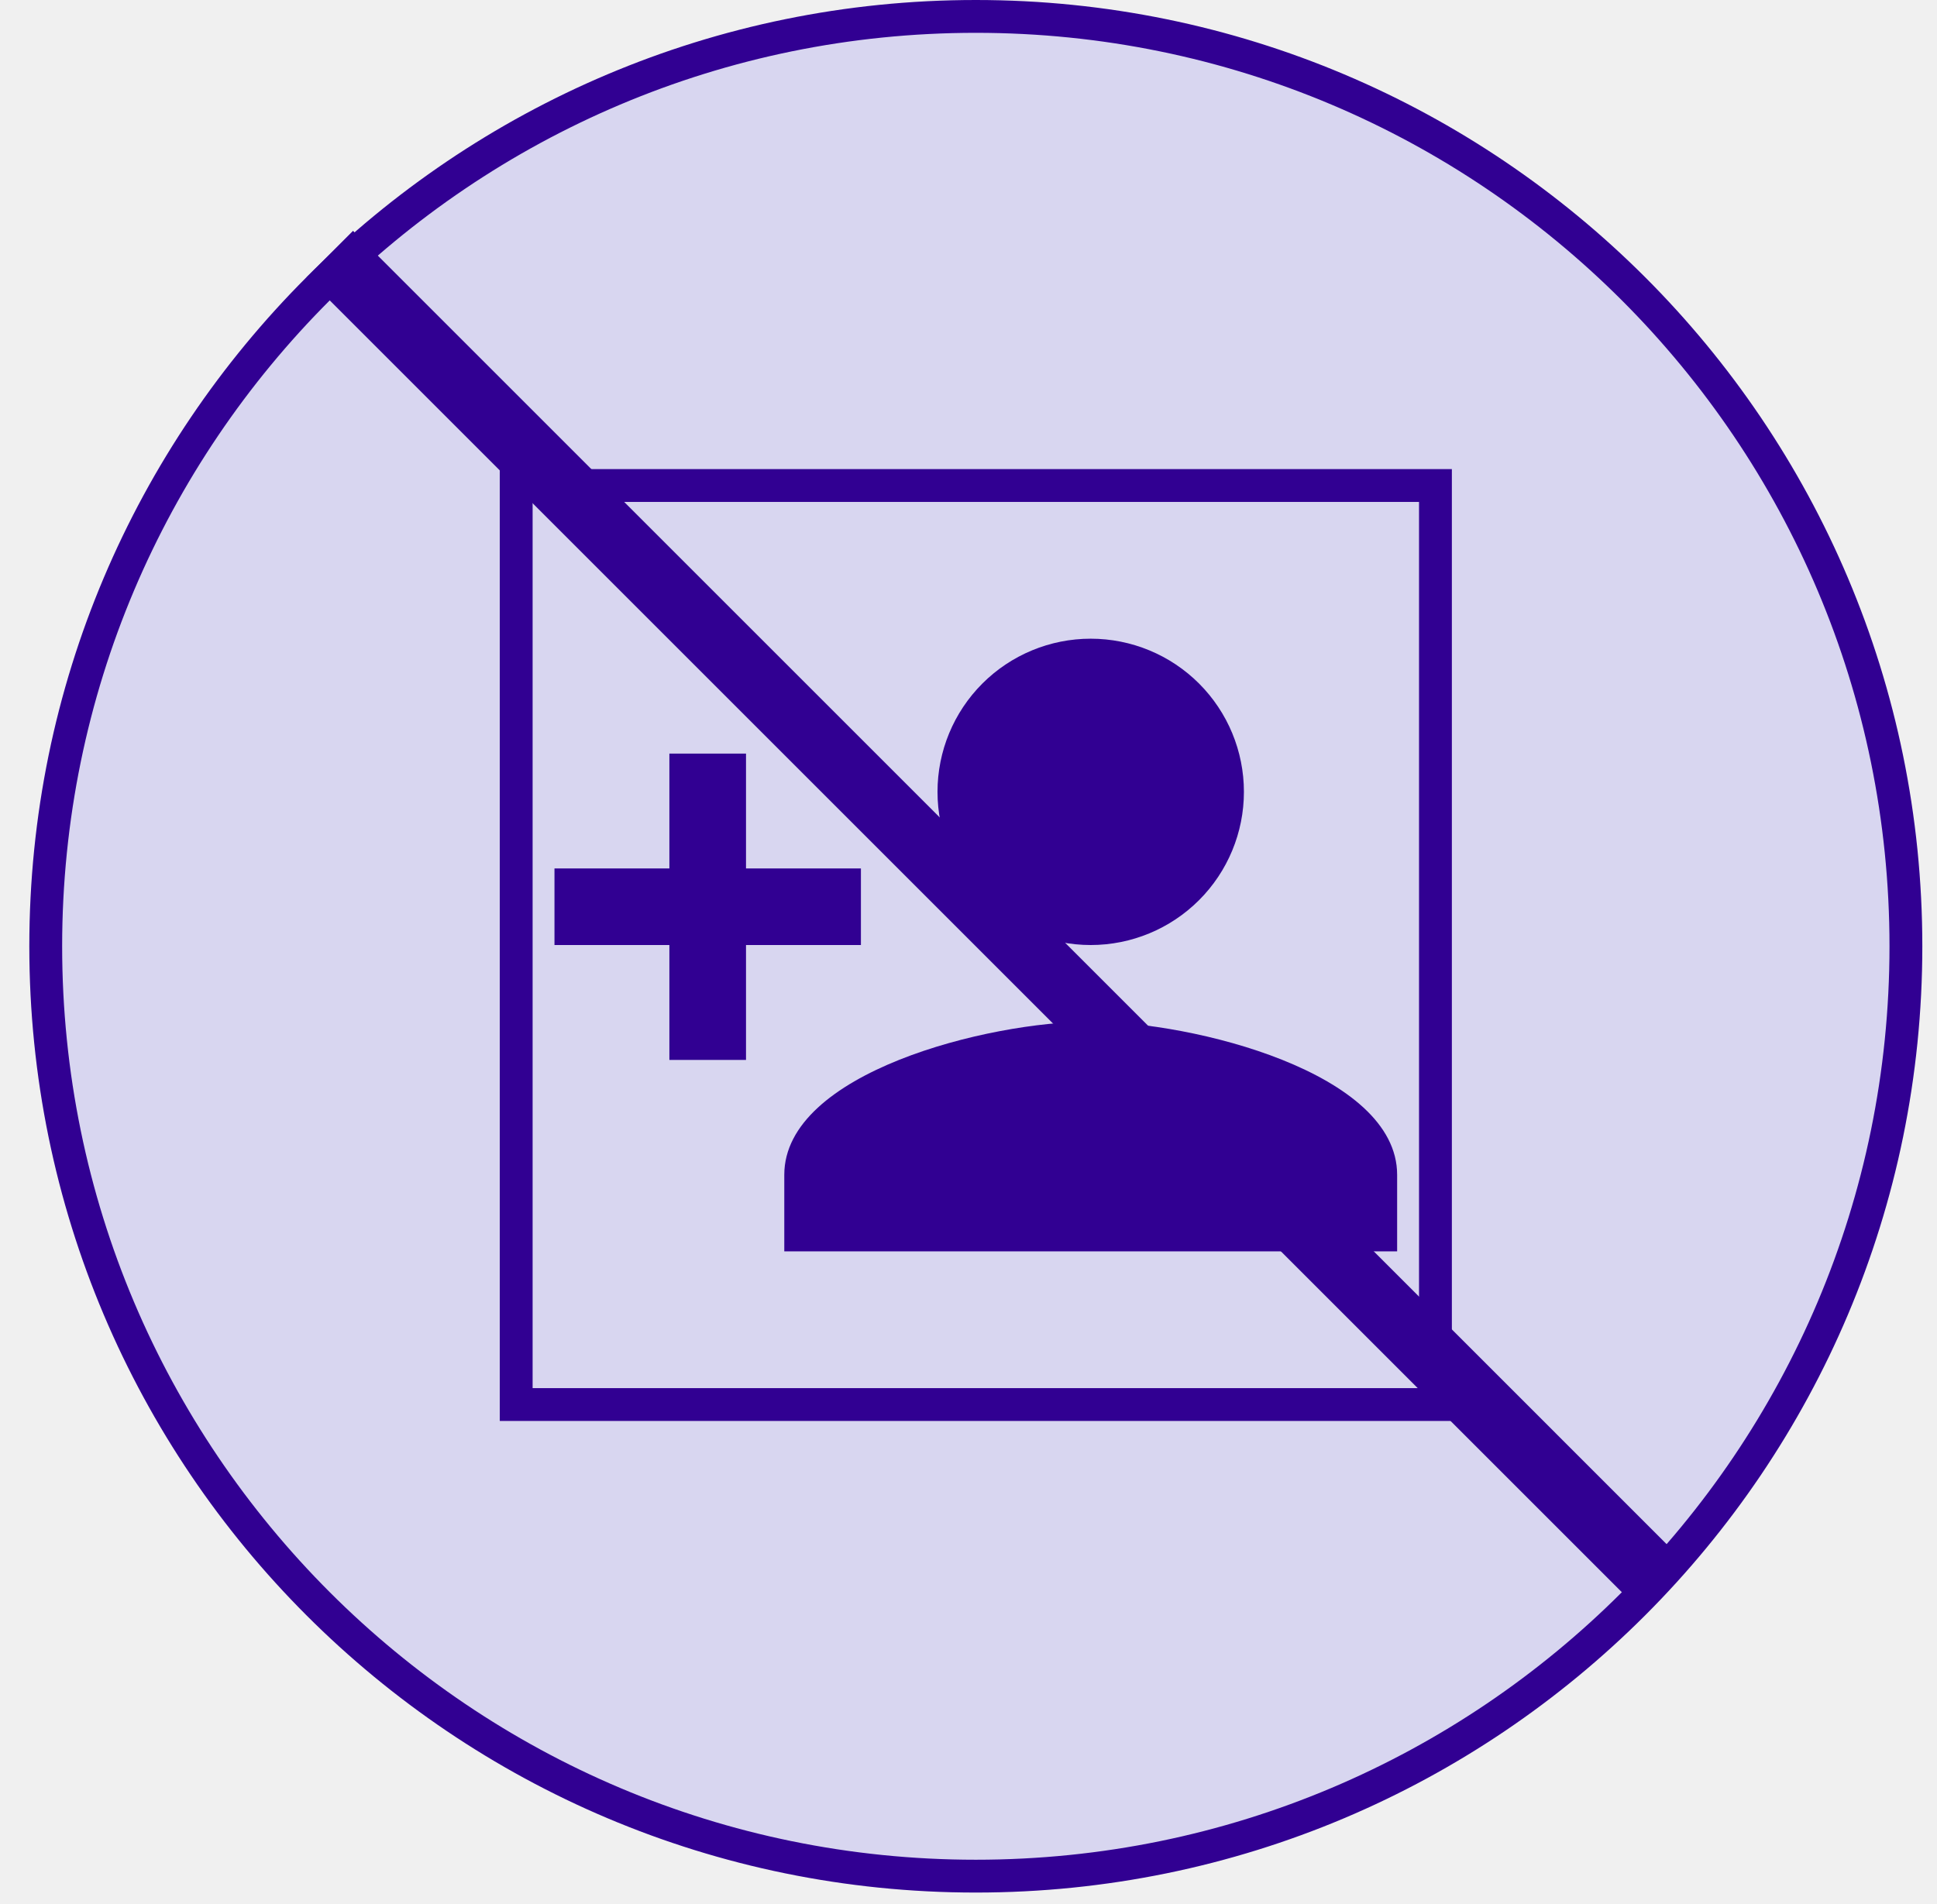
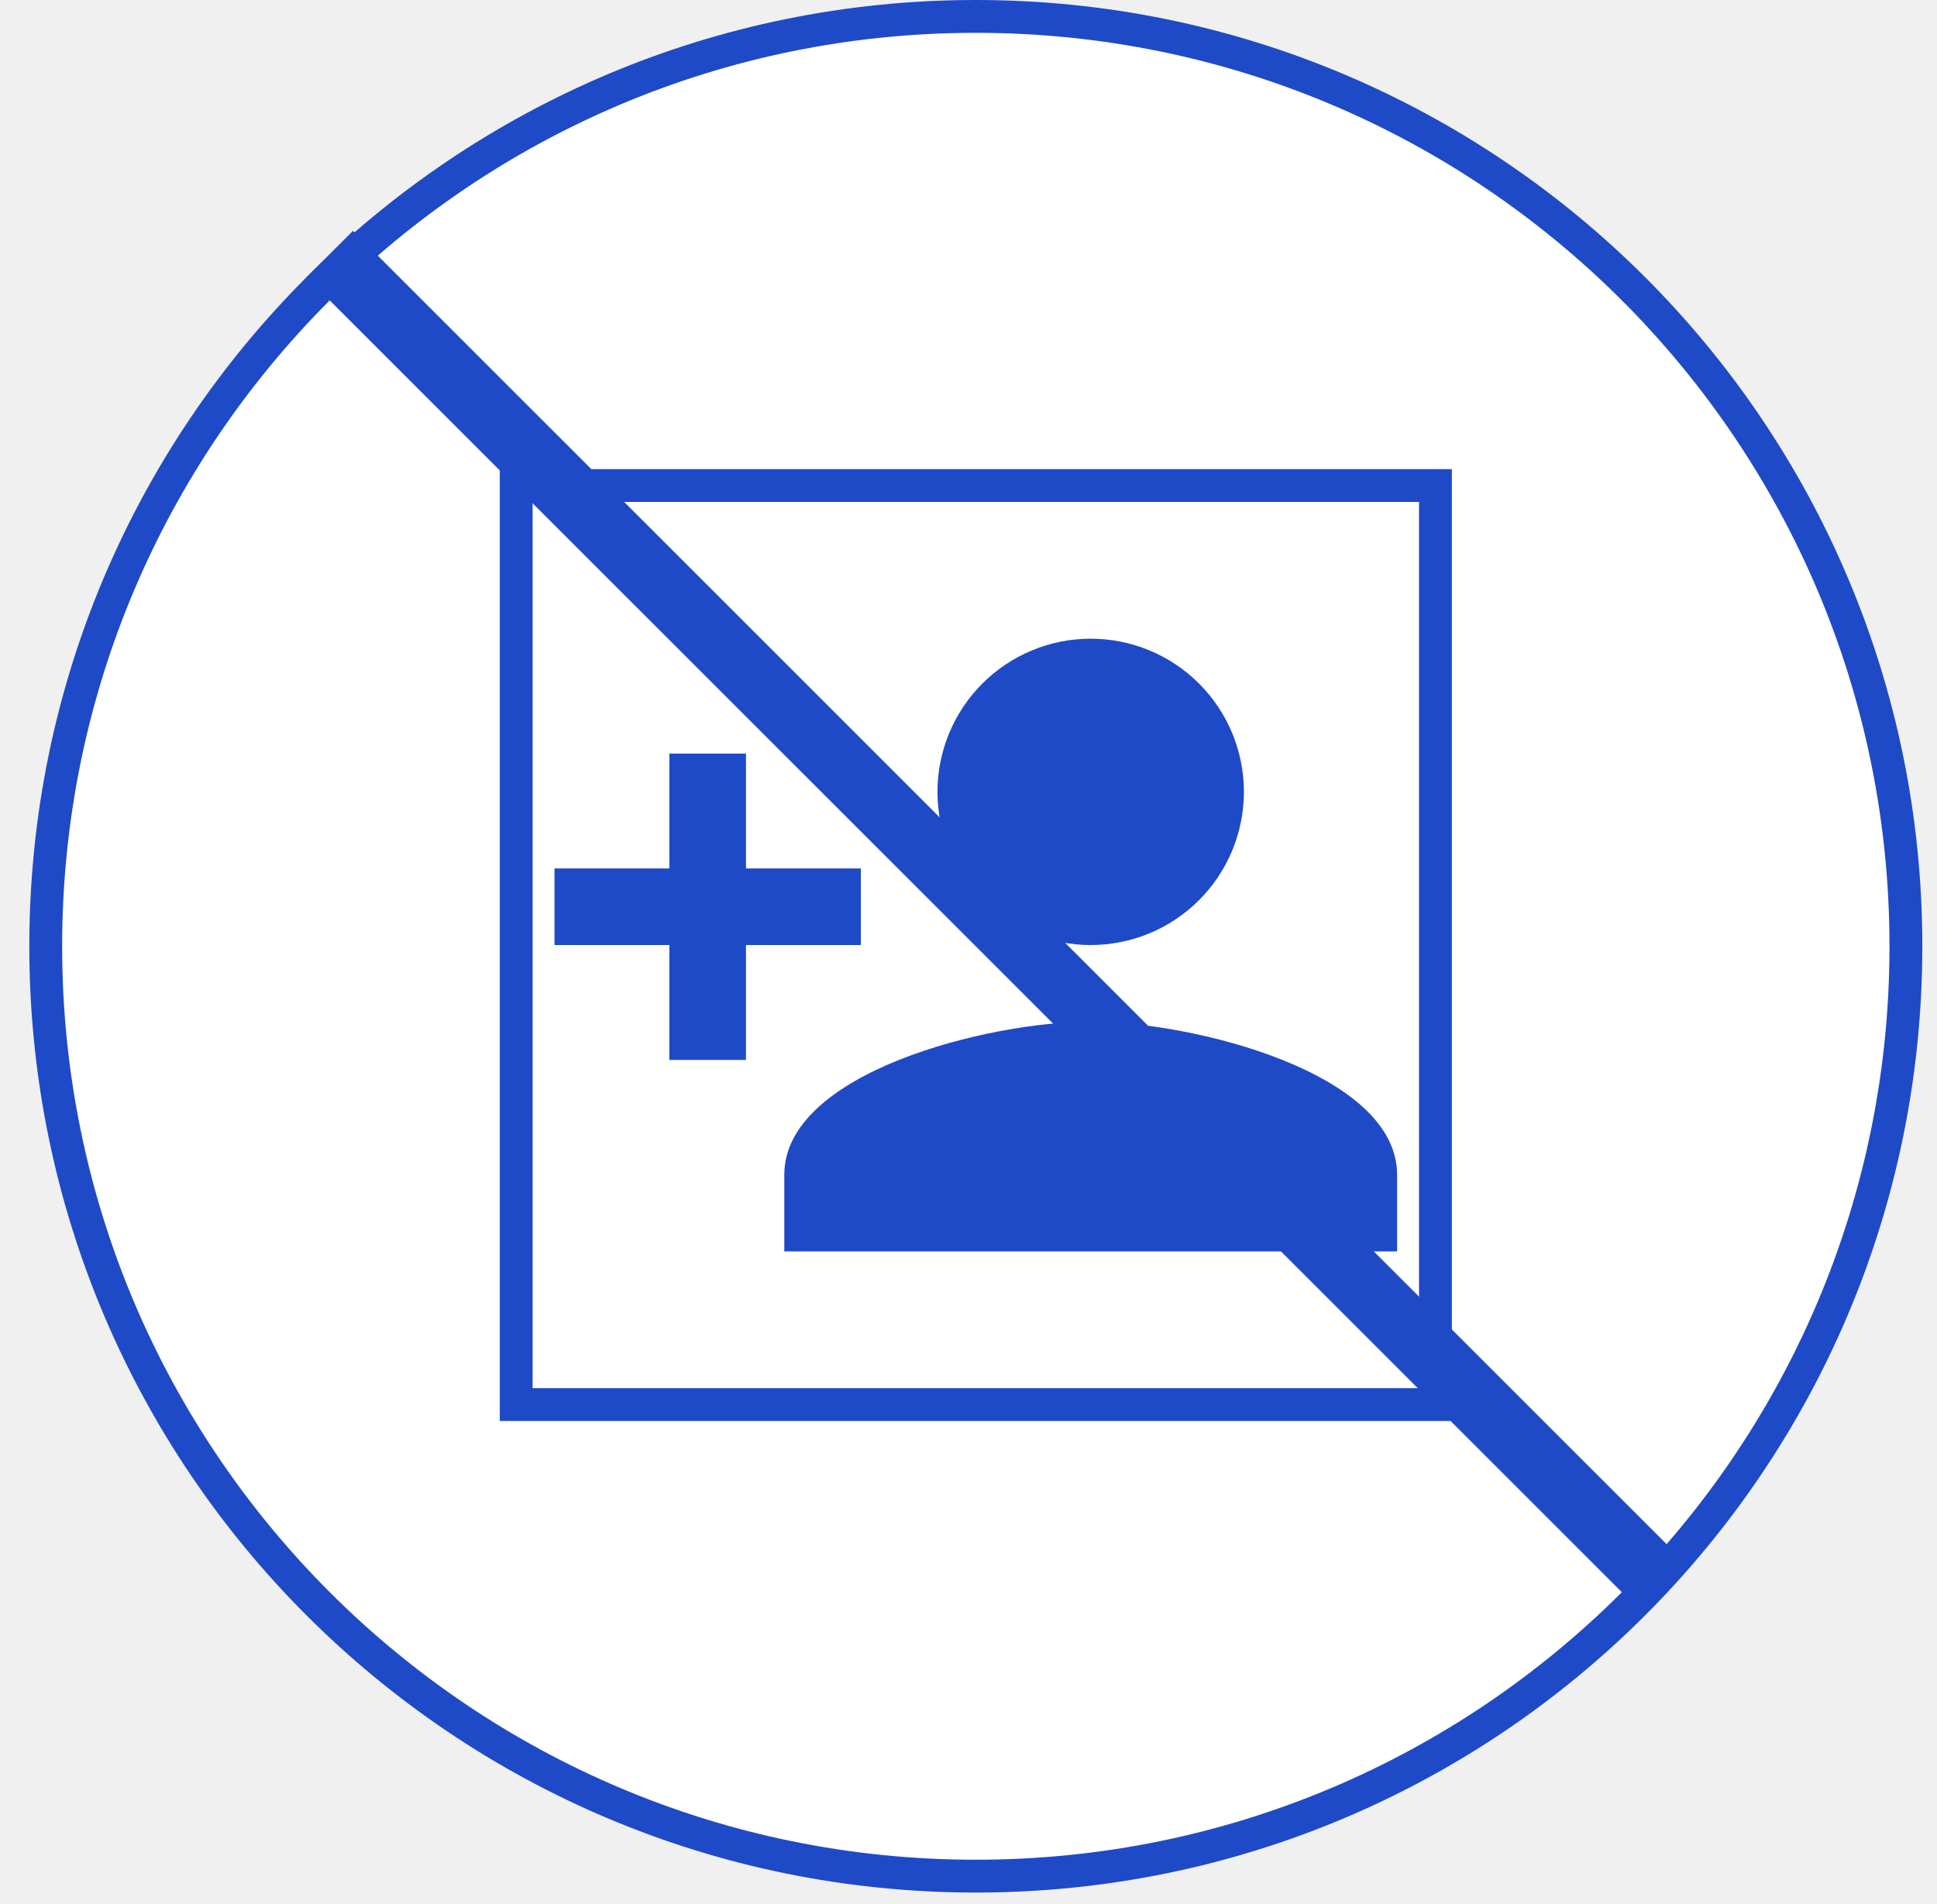
<svg xmlns="http://www.w3.org/2000/svg" width="59" height="58" viewBox="0 0 59 58" fill="none">
-   <circle cx="29.723" cy="28.83" r="28.33" fill="#D8D6F0" stroke="#310092" />
-   <rect x="15.723" y="14.792" width="28" height="28" stroke="#310092" />
-   <path d="M33.222 31.125C30.108 31.125 23.889 32.677 23.889 35.792V38.125H42.556V35.792C42.556 32.677 36.337 31.125 33.222 31.125ZM22.723 26.459V22.959H20.389V26.459H16.889V28.792H20.389V32.292H22.723V28.792H26.223V26.459M33.222 28.792C34.46 28.792 35.647 28.3 36.522 27.425C37.398 26.55 37.889 25.363 37.889 24.125C37.889 22.887 37.398 21.701 36.522 20.825C35.647 19.95 34.46 19.459 33.222 19.459C31.985 19.459 30.798 19.95 29.923 20.825C29.047 21.701 28.556 22.887 28.556 24.125C28.556 25.363 29.047 26.55 29.923 27.425C30.798 28.3 31.985 28.792 33.222 28.792Z" fill="#310092" />
-   <line x1="10.046" y1="7.74" x2="50.735" y2="48.43" stroke="#310092" stroke-width="2" />
+   <circle cx="29.723" cy="28.83" r="28.33" fill="white" stroke="#1E4AC8" />
+   <rect x="15.723" y="14.793" width="28" height="28" stroke="#1E4AC8" />
+   <path d="M33.222 31.126C30.107 31.126 23.889 32.677 23.889 35.792V38.126H42.555V35.792C42.555 32.677 36.337 31.126 33.222 31.126ZM22.722 26.459V22.959H20.389V26.459H16.889V28.792H20.389V32.292H22.722V28.792H26.222V26.459M33.222 28.792C34.46 28.792 35.647 28.301 36.522 27.425C37.397 26.55 37.889 25.363 37.889 24.126C37.889 22.888 37.397 21.701 36.522 20.826C35.647 19.951 34.46 19.459 33.222 19.459C31.984 19.459 30.797 19.951 29.922 20.826C29.047 21.701 28.555 22.888 28.555 24.126C28.555 25.363 29.047 26.55 29.922 27.425C30.797 28.301 31.984 28.792 33.222 28.792Z" fill="#1E4AC8" />
+   <line x1="10.045" y1="7.74" x2="50.735" y2="48.43" stroke="#1E4AC8" stroke-width="2" />
</svg>
